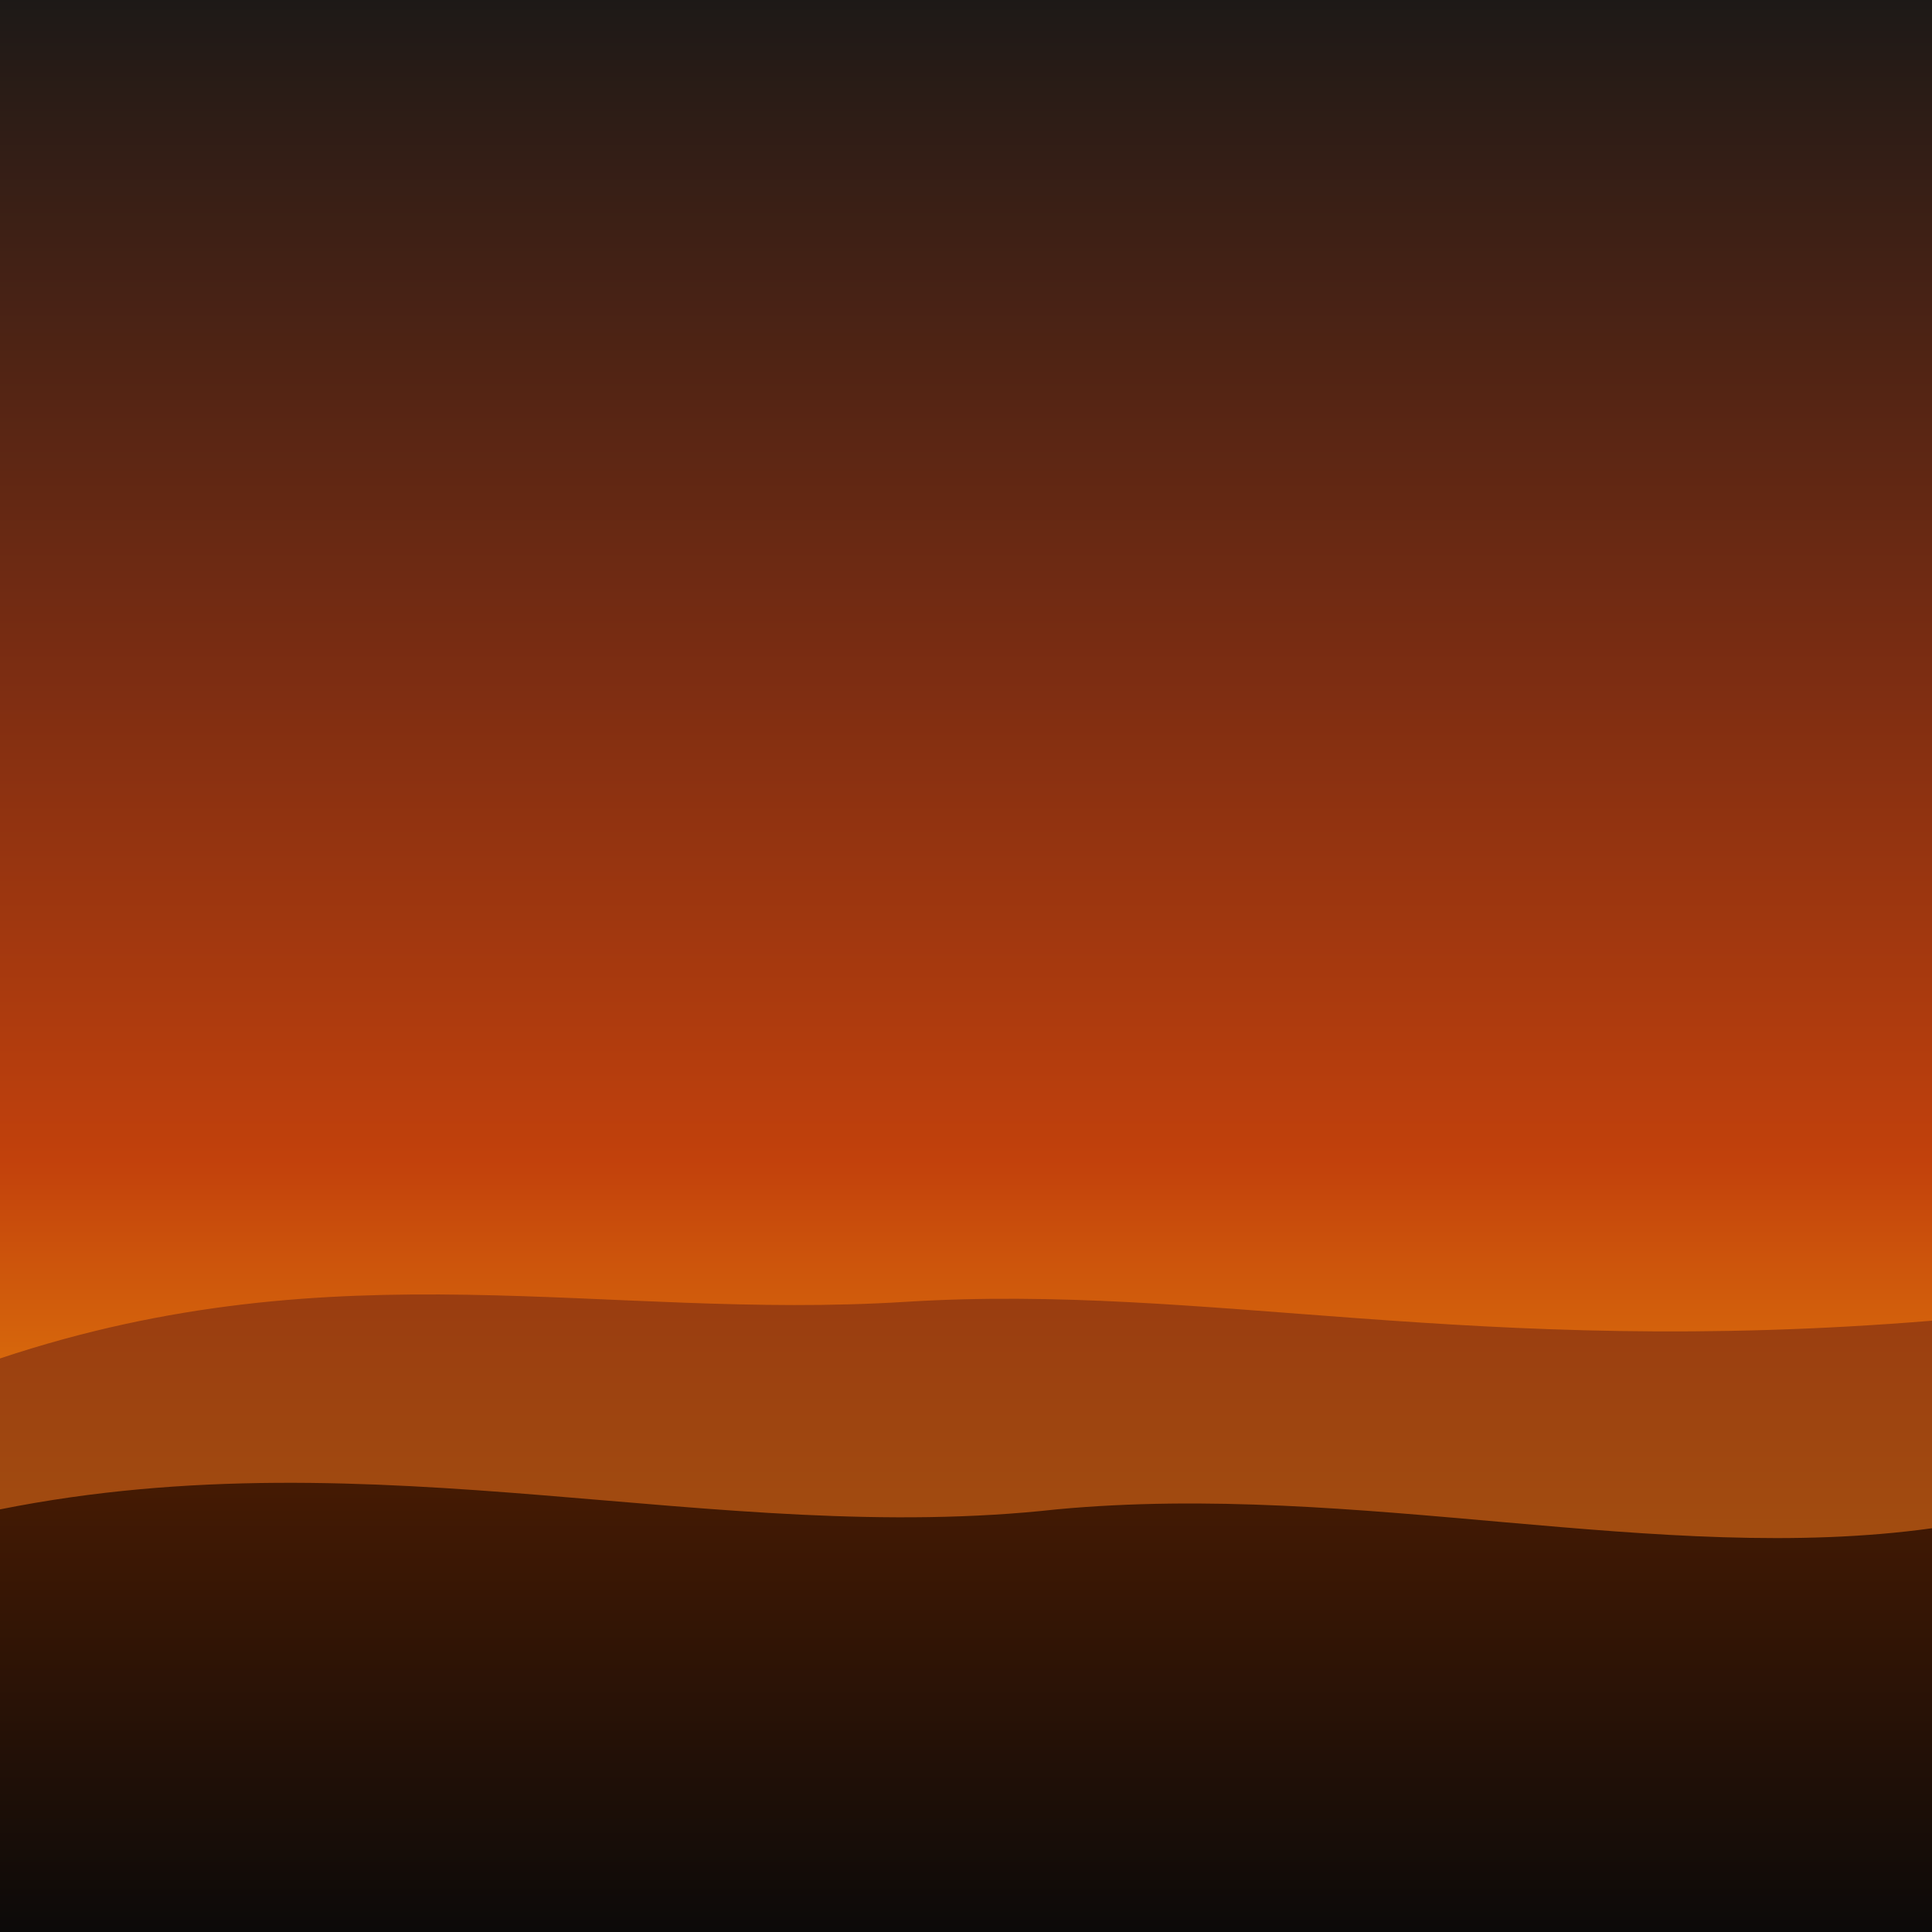
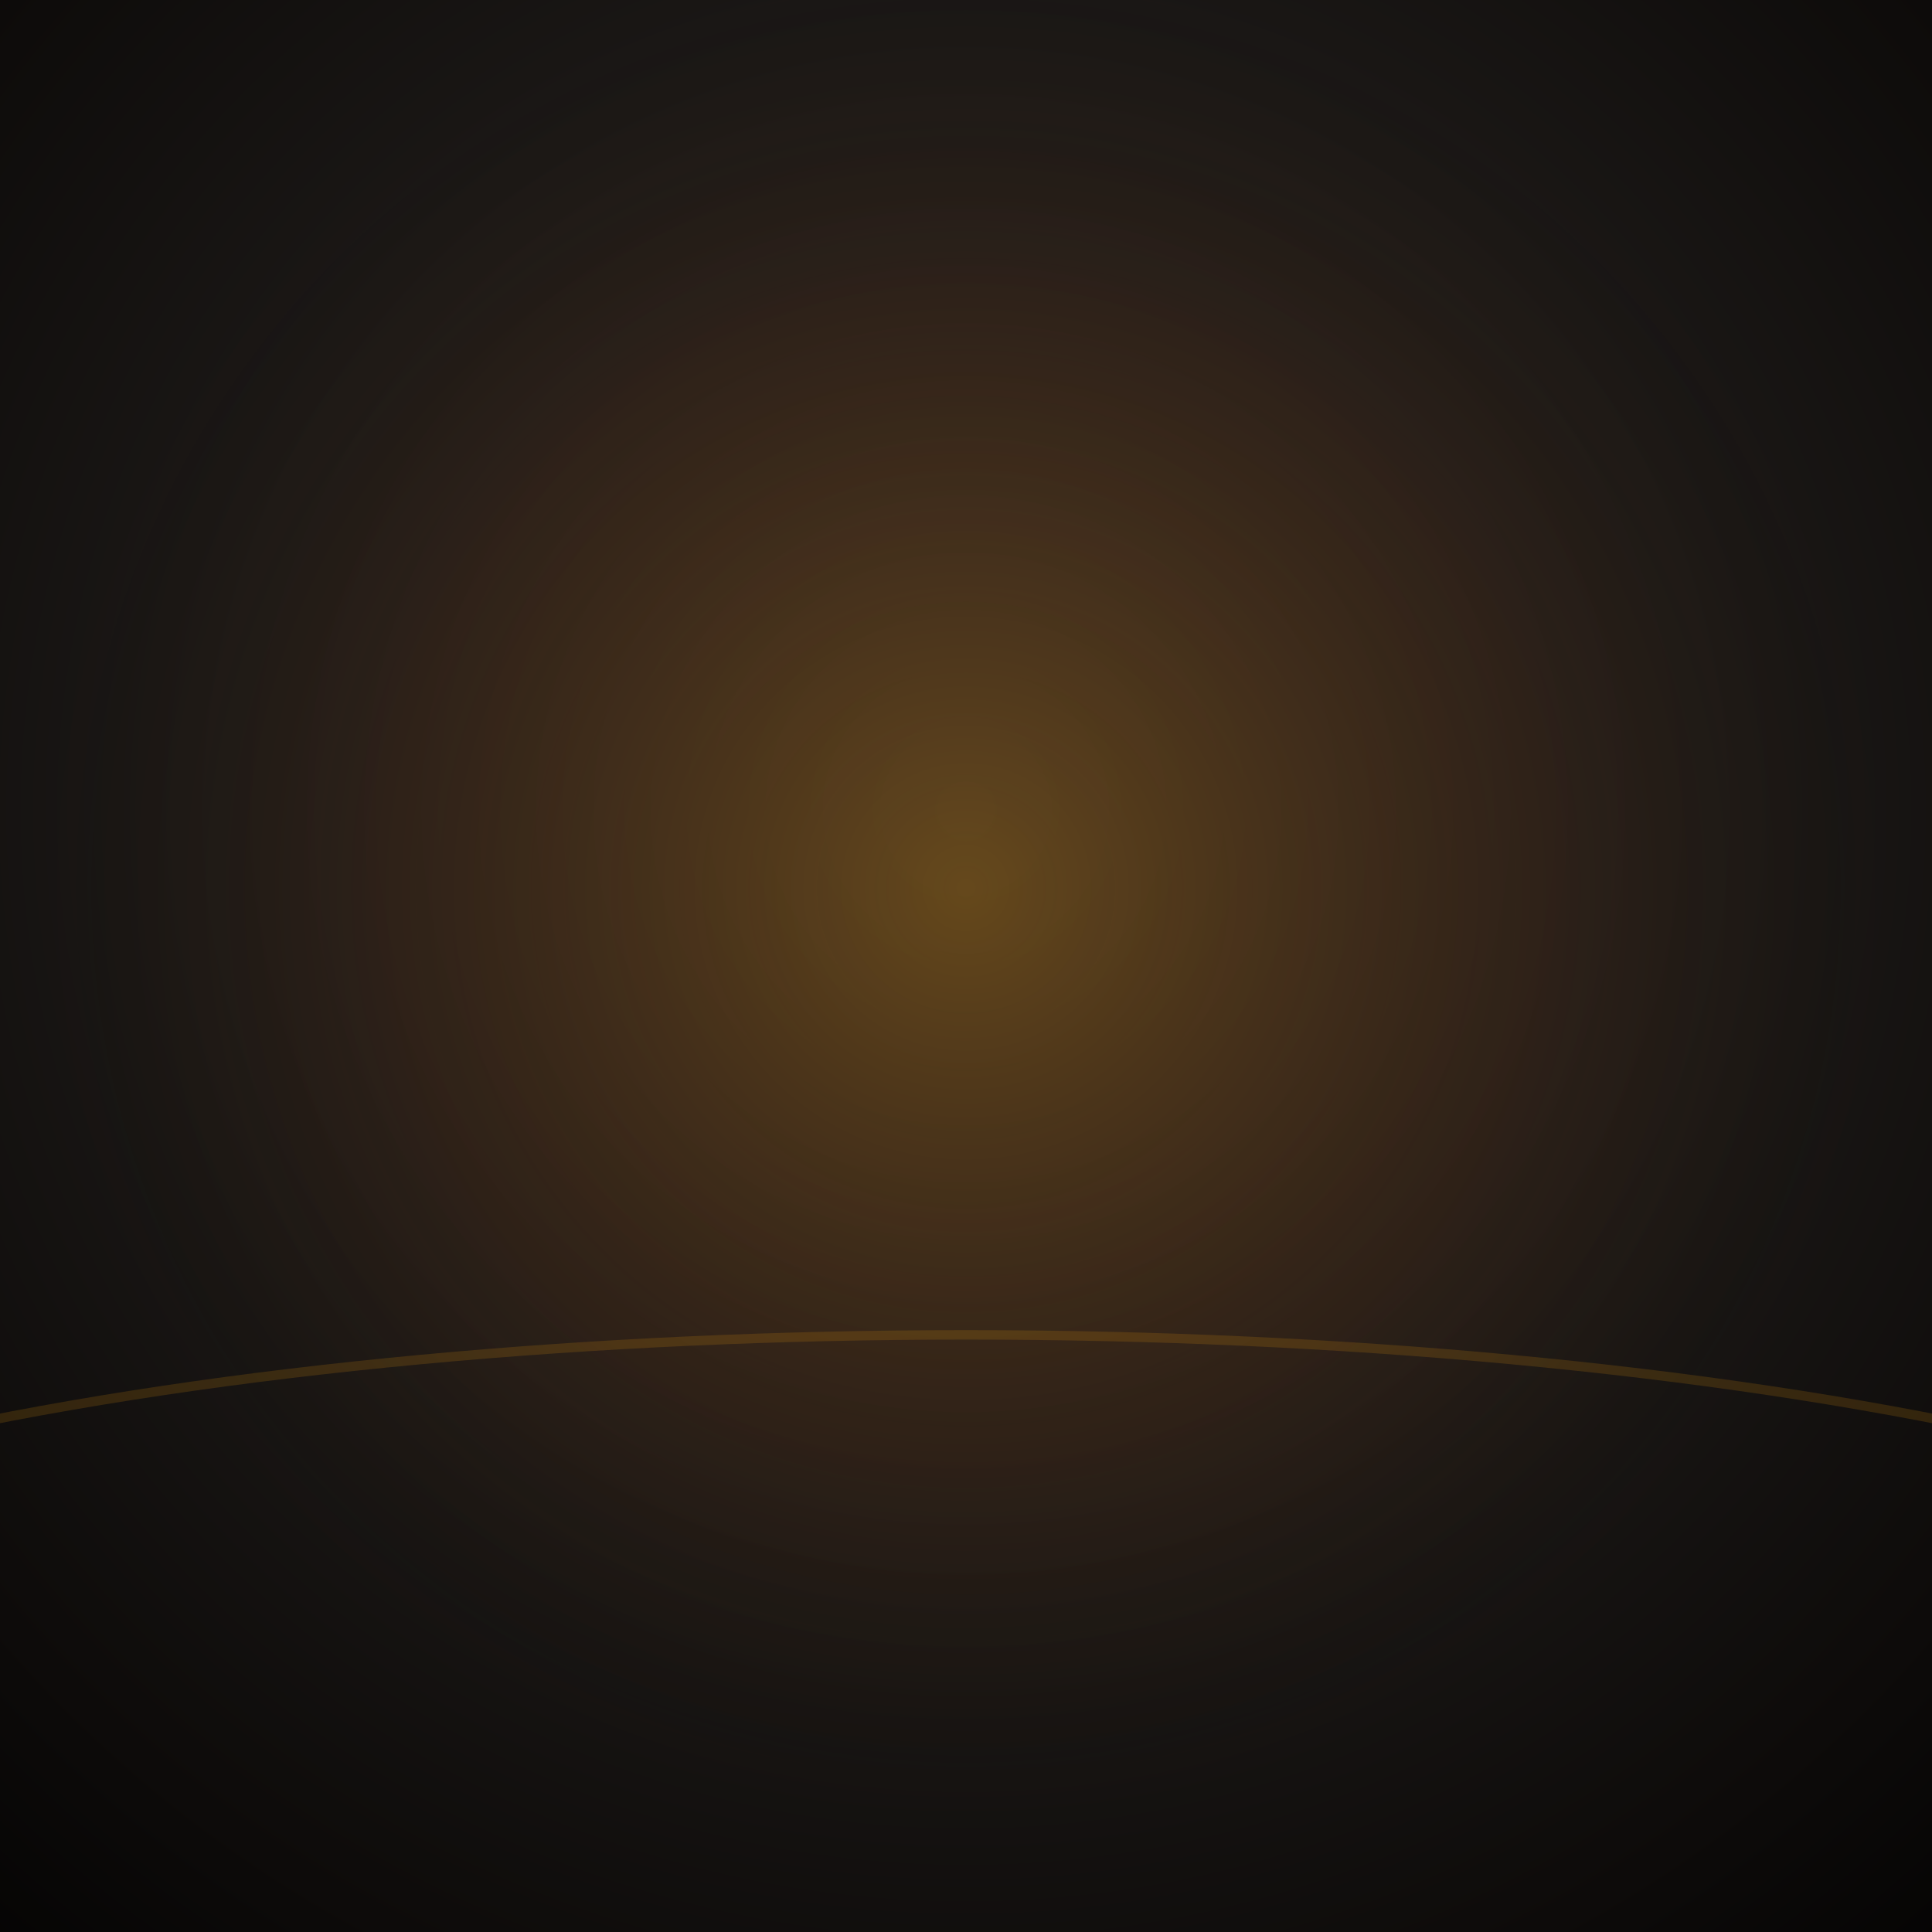
<svg xmlns="http://www.w3.org/2000/svg" viewBox="0 0 1024 1024" width="1024" height="1024">
  <defs>
-     <linearGradient id="skyBg" x1="0.5" y1="0" x2="0.5" y2="1">
-       <stop offset="0%" stop-color="#1c1917" />
-       <stop offset="35%" stop-color="#7c2d12" />
-       <stop offset="60%" stop-color="#c2410c" />
-       <stop offset="85%" stop-color="#f59e0b" />
-       <stop offset="100%" stop-color="#fde68a" />
-     </linearGradient>
-     <linearGradient id="duneDarkBg" x1="0.5" y1="0" x2="0.5" y2="1">
-       <stop offset="0%" stop-color="#451a03" />
-       <stop offset="100%" stop-color="#0c0a09" />
-     </linearGradient>
+     <radialGradient id="obsidian" cx="0.5" cy="0.42" r="0.85">
+       <stop offset="0%" stop-color="#292524" />
+       <stop offset="45%" stop-color="#1c1917" />
+       <stop offset="78%" stop-color="#0c0a09" />
+       <stop offset="100%" stop-color="#000000" />
+     </radialGradient>
+     <radialGradient id="warmGlow" cx="0.5" cy="0.46" r="0.5">
+       <stop offset="0%" stop-color="#f59e0b" stop-opacity="0.30" />
+       <stop offset="60%" stop-color="#b45309" stop-opacity="0.10" />
+       <stop offset="100%" stop-color="#000000" stop-opacity="0" />
+     </radialGradient>
  </defs>
-   <rect x="0" y="0" width="1024" height="1024" fill="url(#skyBg)" />
-   <path d="     M 0 720     C 180 660, 320 700, 480 690     C 640 680, 780 720, 1024 700     L 1024 1024 L 0 1024 Z     " fill="#7c2d12" opacity="0.65" />
-   <path d="     M 0 800     C 200 760, 380 820, 560 800     C 720 785, 880 830, 1024 810     L 1024 1024 L 0 1024 Z     " fill="url(#duneDarkBg)" />
+   <rect x="0" y="0" width="1024" height="1024" fill="url(#obsidian)" />
+   <rect x="0" y="0" width="1024" height="1024" fill="url(#warmGlow)" />
+   <path d="M -40 760 C 280 690 744 690 1064 760" fill="none" stroke="#f59e0b" stroke-width="5" opacity="0.16" />
</svg>
